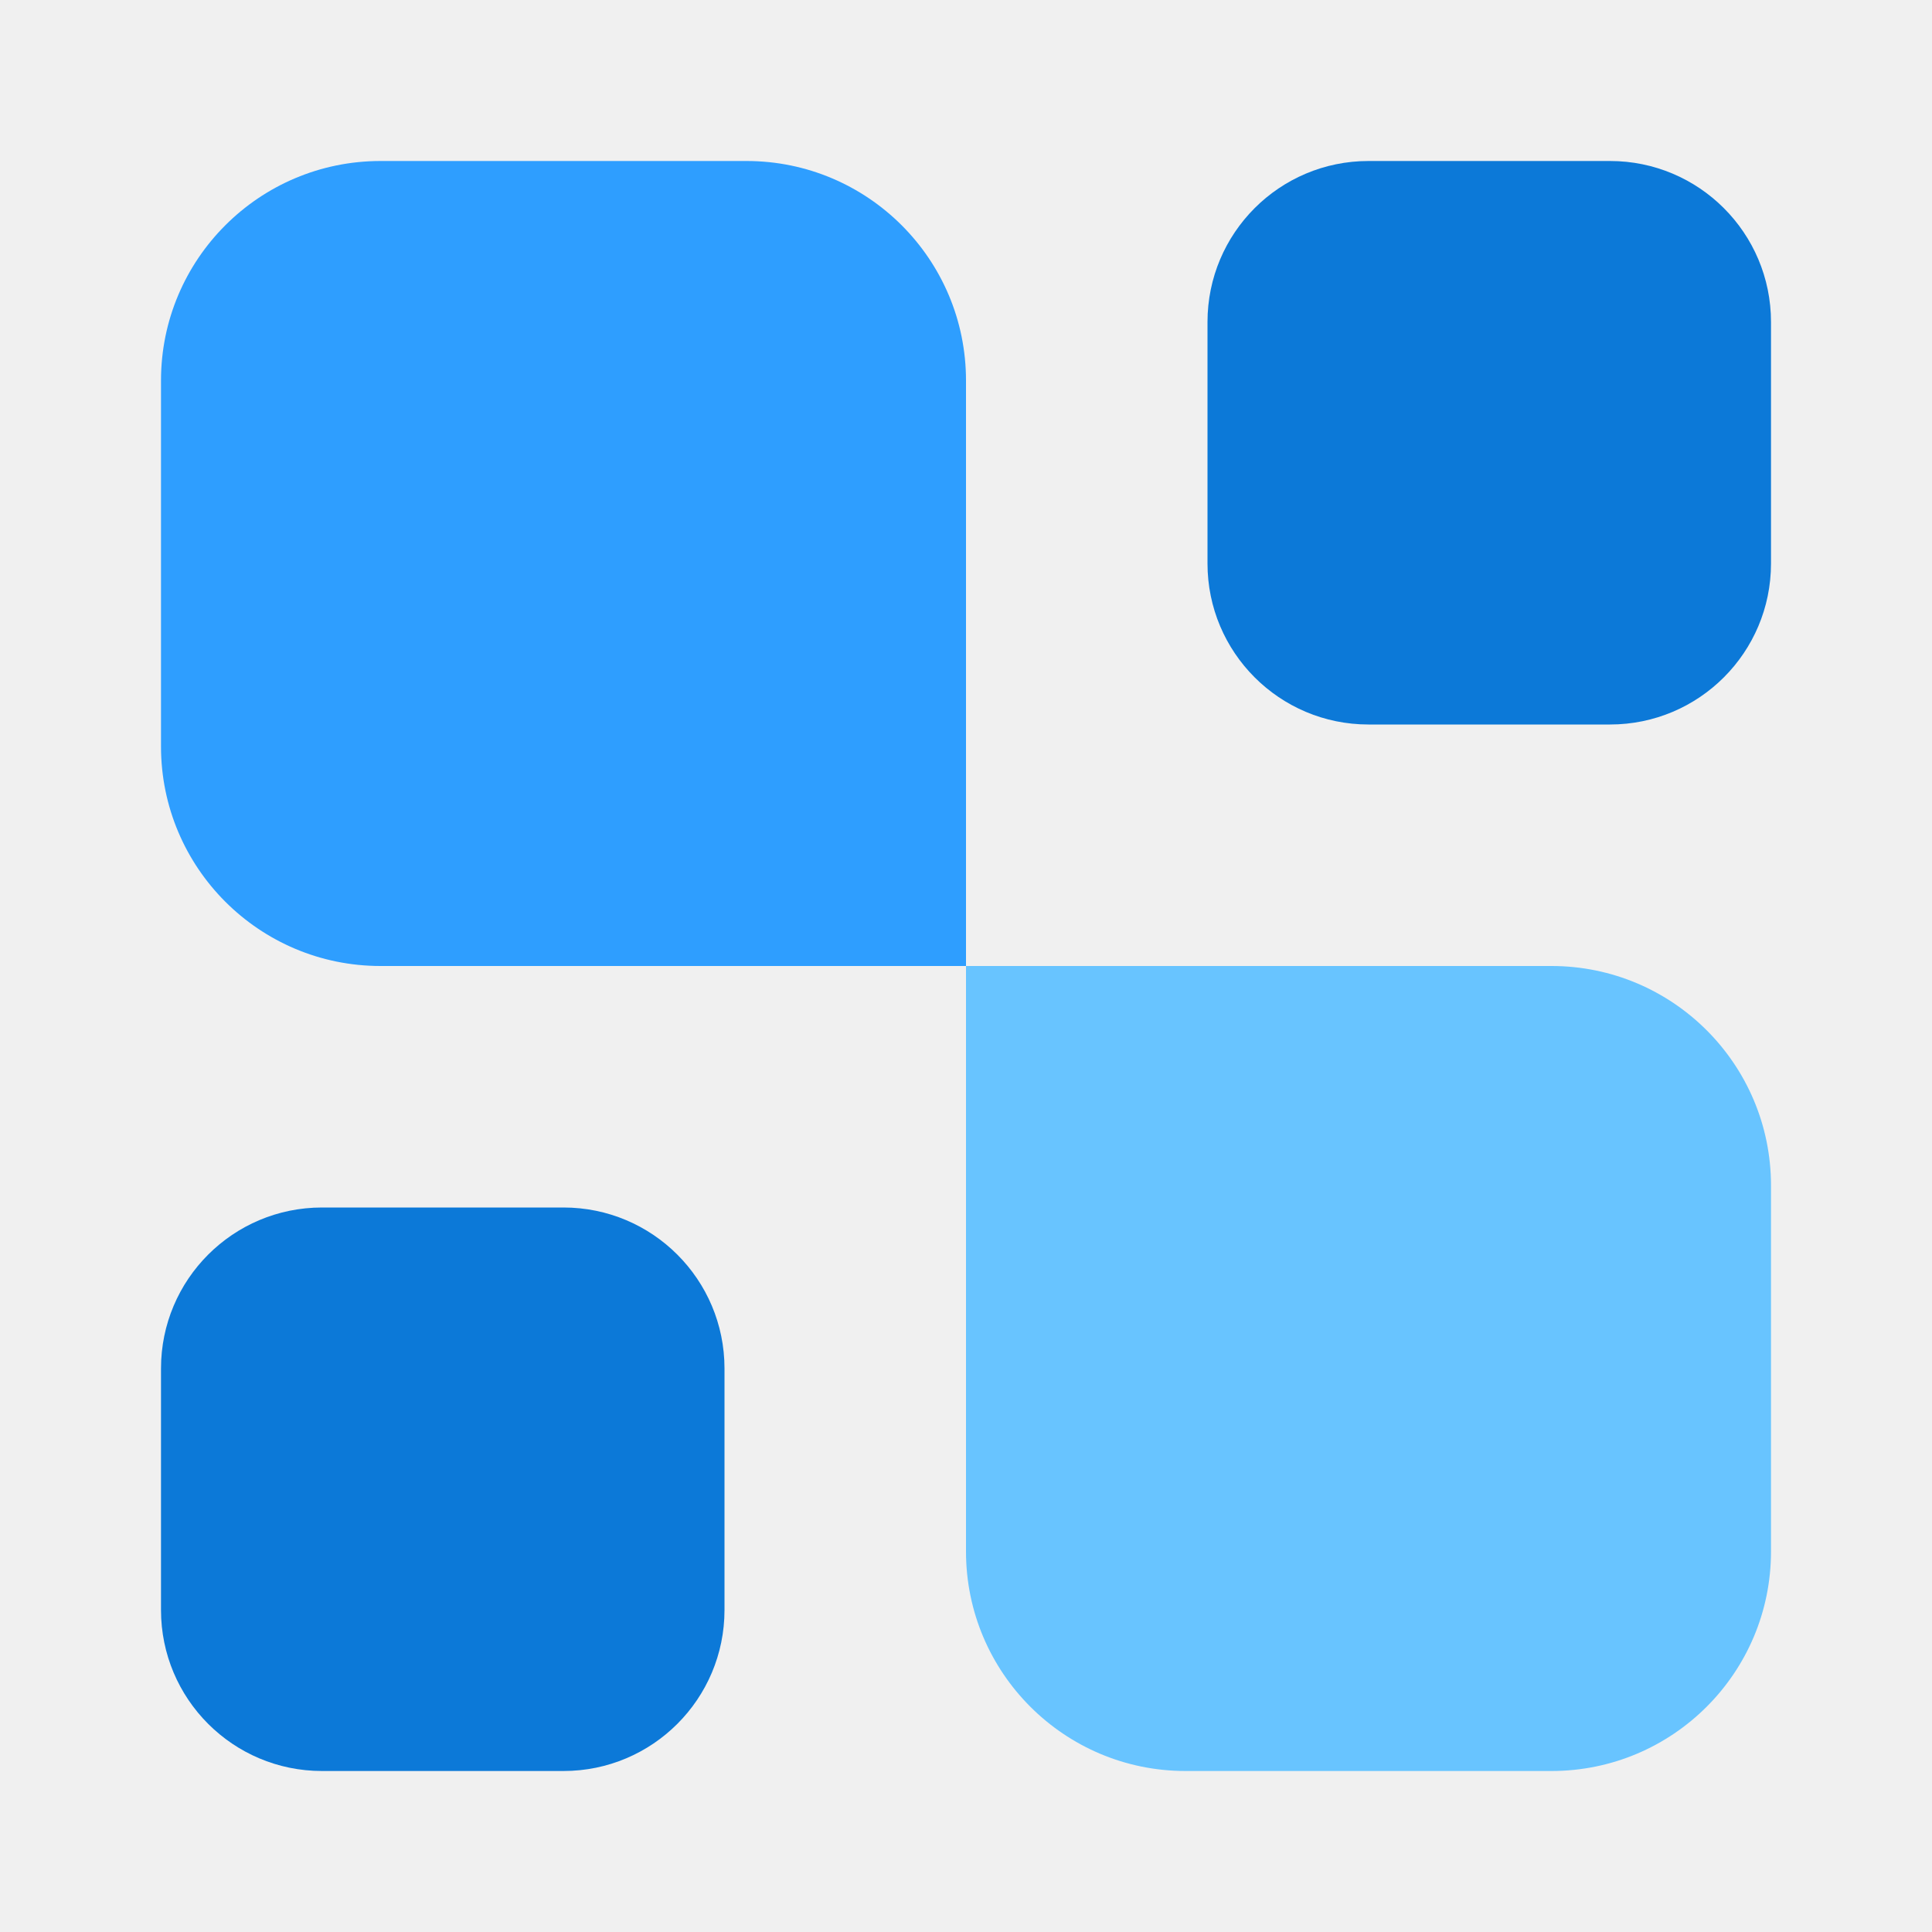
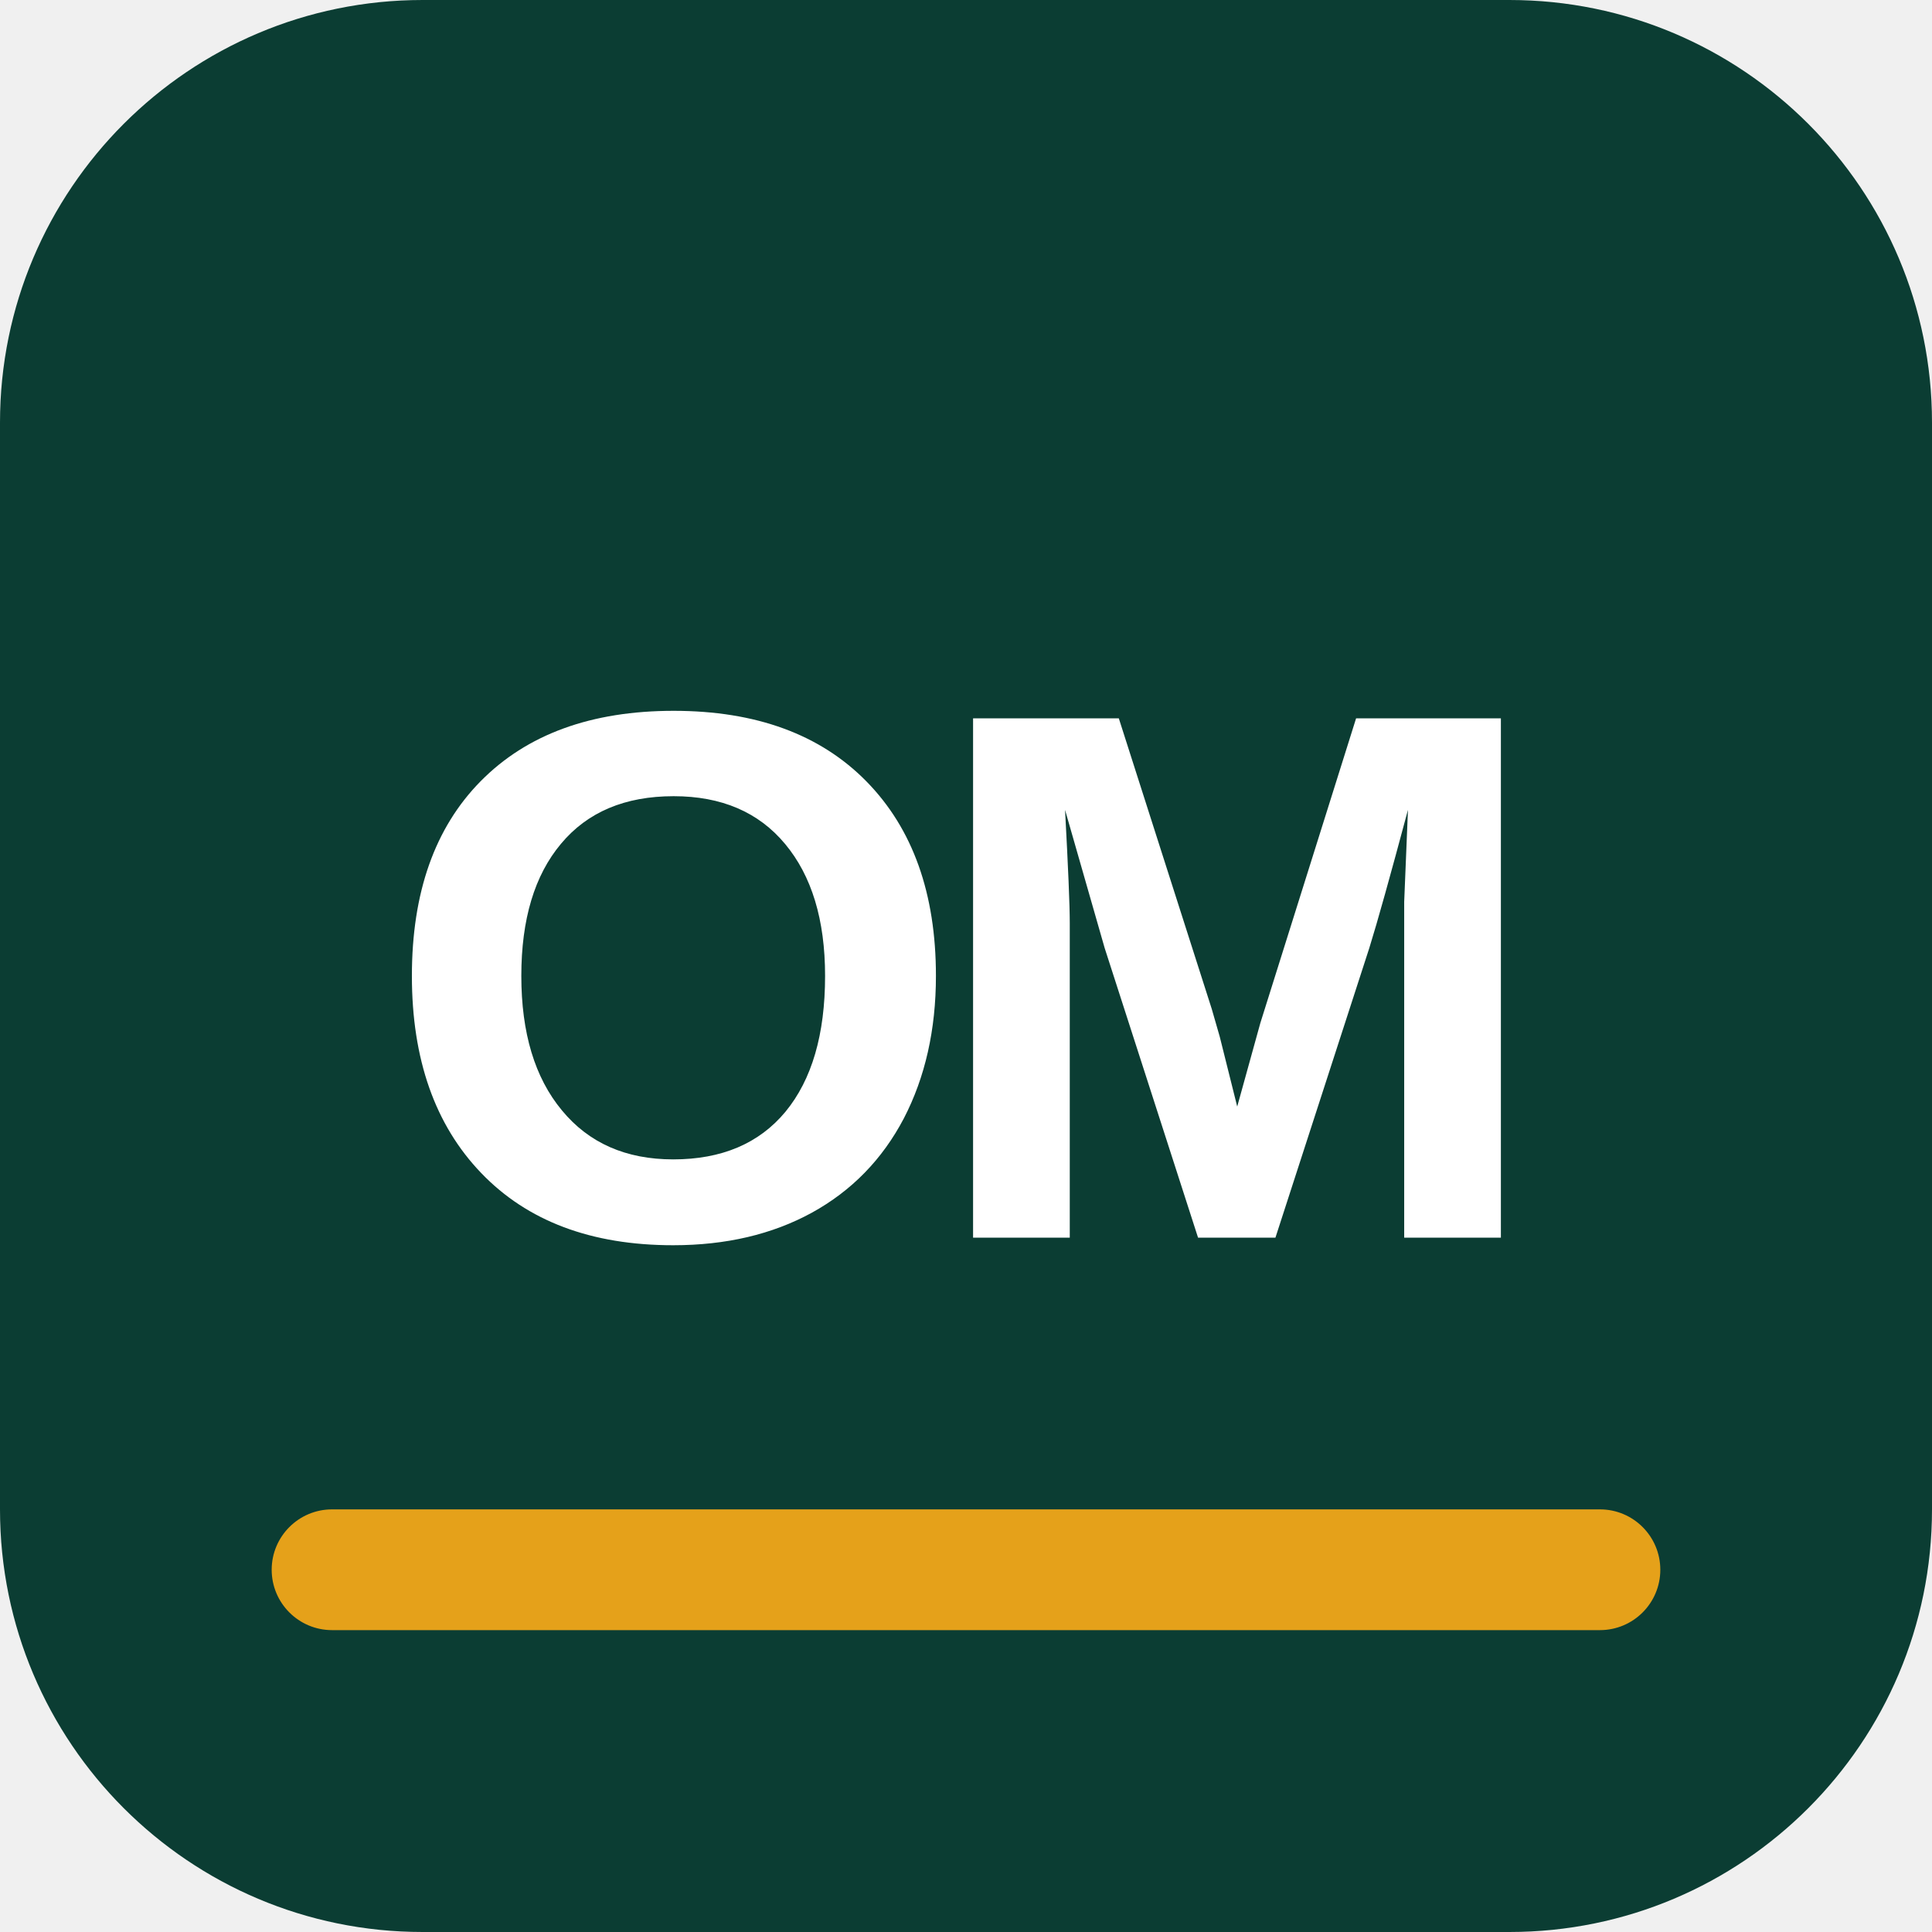
- <svg xmlns="http://www.w3.org/2000/svg" width="24" height="24" viewBox="0 0 24 24" fill="none">
-   <path d="M22 19.273C22 20.779 20.779 22 19.273 22H14.727C13.221 22 12 20.779 12 19.273V12H19.273C20.779 12 22 13.221 22 14.727V19.273Z" fill="#68C4FF" />
-   <path d="M20 2C21.105 2 22 2.895 22 4V7C22 8.105 21.105 9 20 9H17C15.895 9 15 8.105 15 7V4C15 2.895 15.895 2 17 2H20Z" fill="#0C79D8" />
-   <path d="M7 15C8.105 15 9 15.895 9 17V20C9 21.105 8.105 22 7 22H4C2.895 22 2 21.105 2 20V17C2 15.895 2.895 15 4 15H7Z" fill="#0C79D8" />
-   <path d="M12 12H4.727C3.221 12 2 10.779 2 9.273V4.727C2 3.221 3.221 2 4.727 2H9.273C10.779 2 12 3.221 12 4.727V12Z" fill="#2E9EFF" />
+ <svg xmlns="http://www.w3.org/2000/svg" width="64" height="64" viewBox="0 0 64 64">
+   <rect width="64" height="64" rx="14" fill="#0B3D33" />
+   <rect x="9" y="50" width="46" height="4" rx="2" fill="#E5A11A" />
+   <text x="32" y="41" fill="#FFFFFF" font-family="Arial, Helvetica, sans-serif" font-size="25" font-weight="800" letter-spacing="-1.5" text-anchor="middle">OM</text>
</svg>
